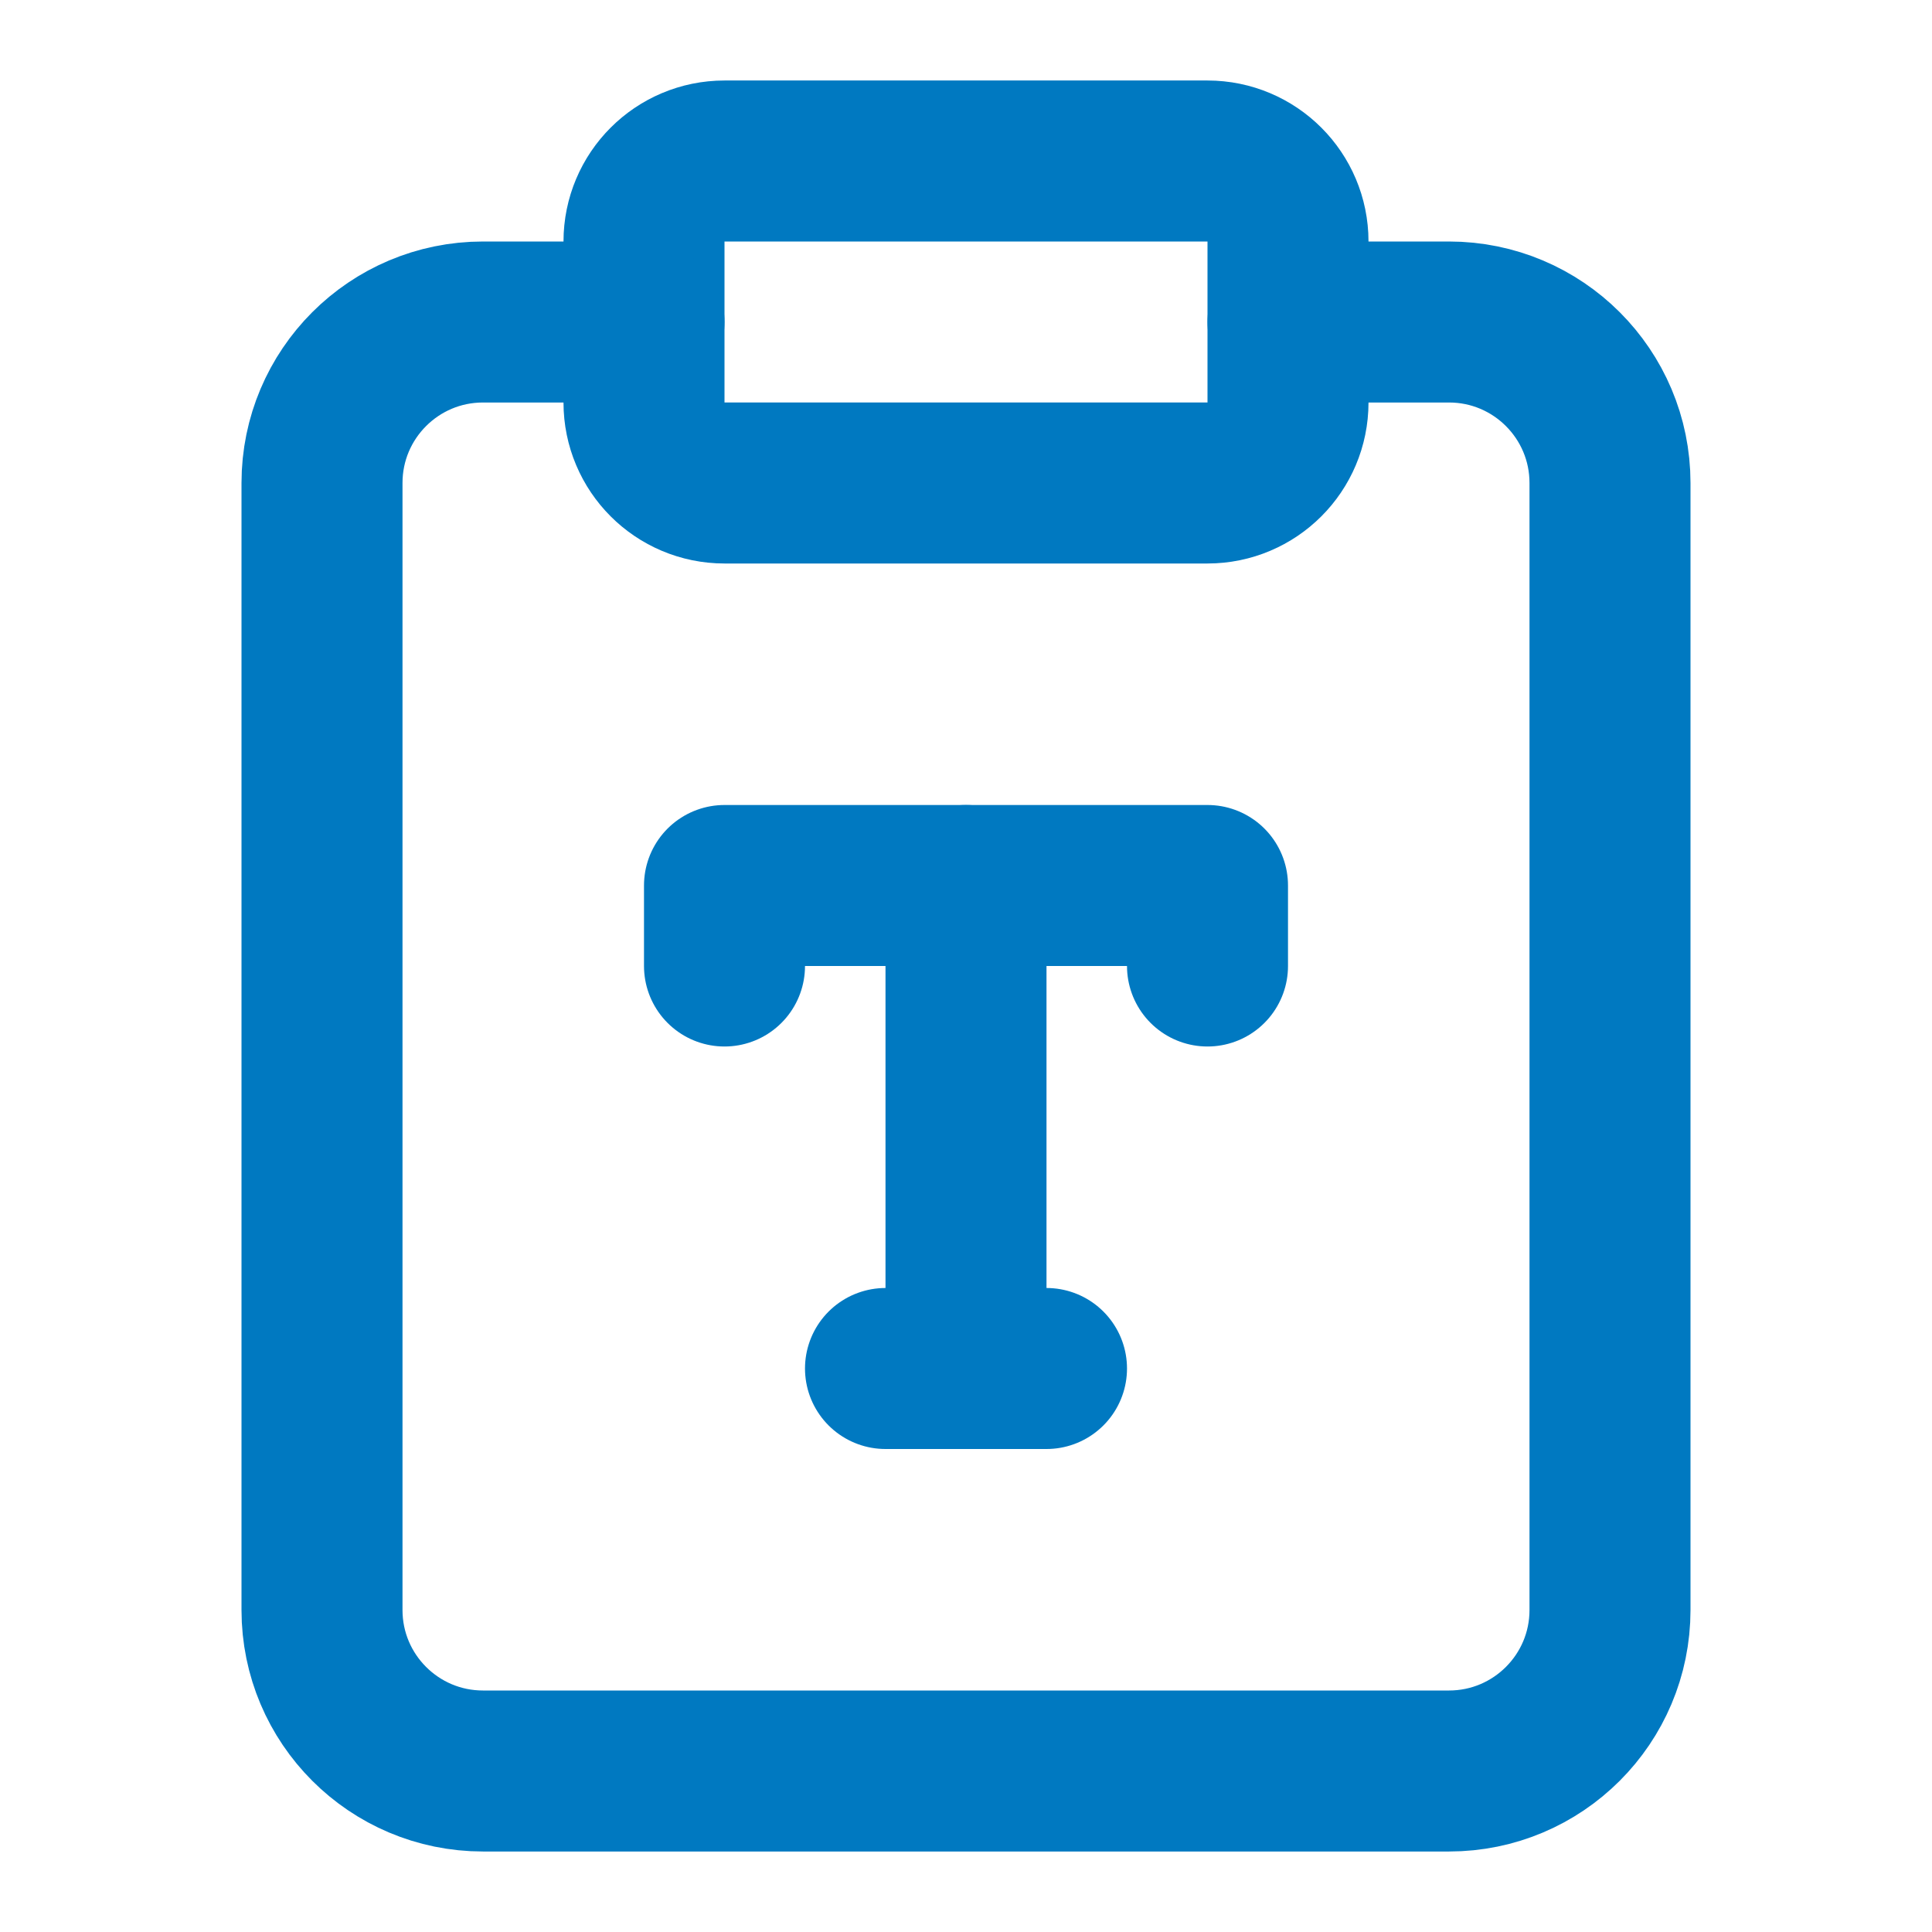
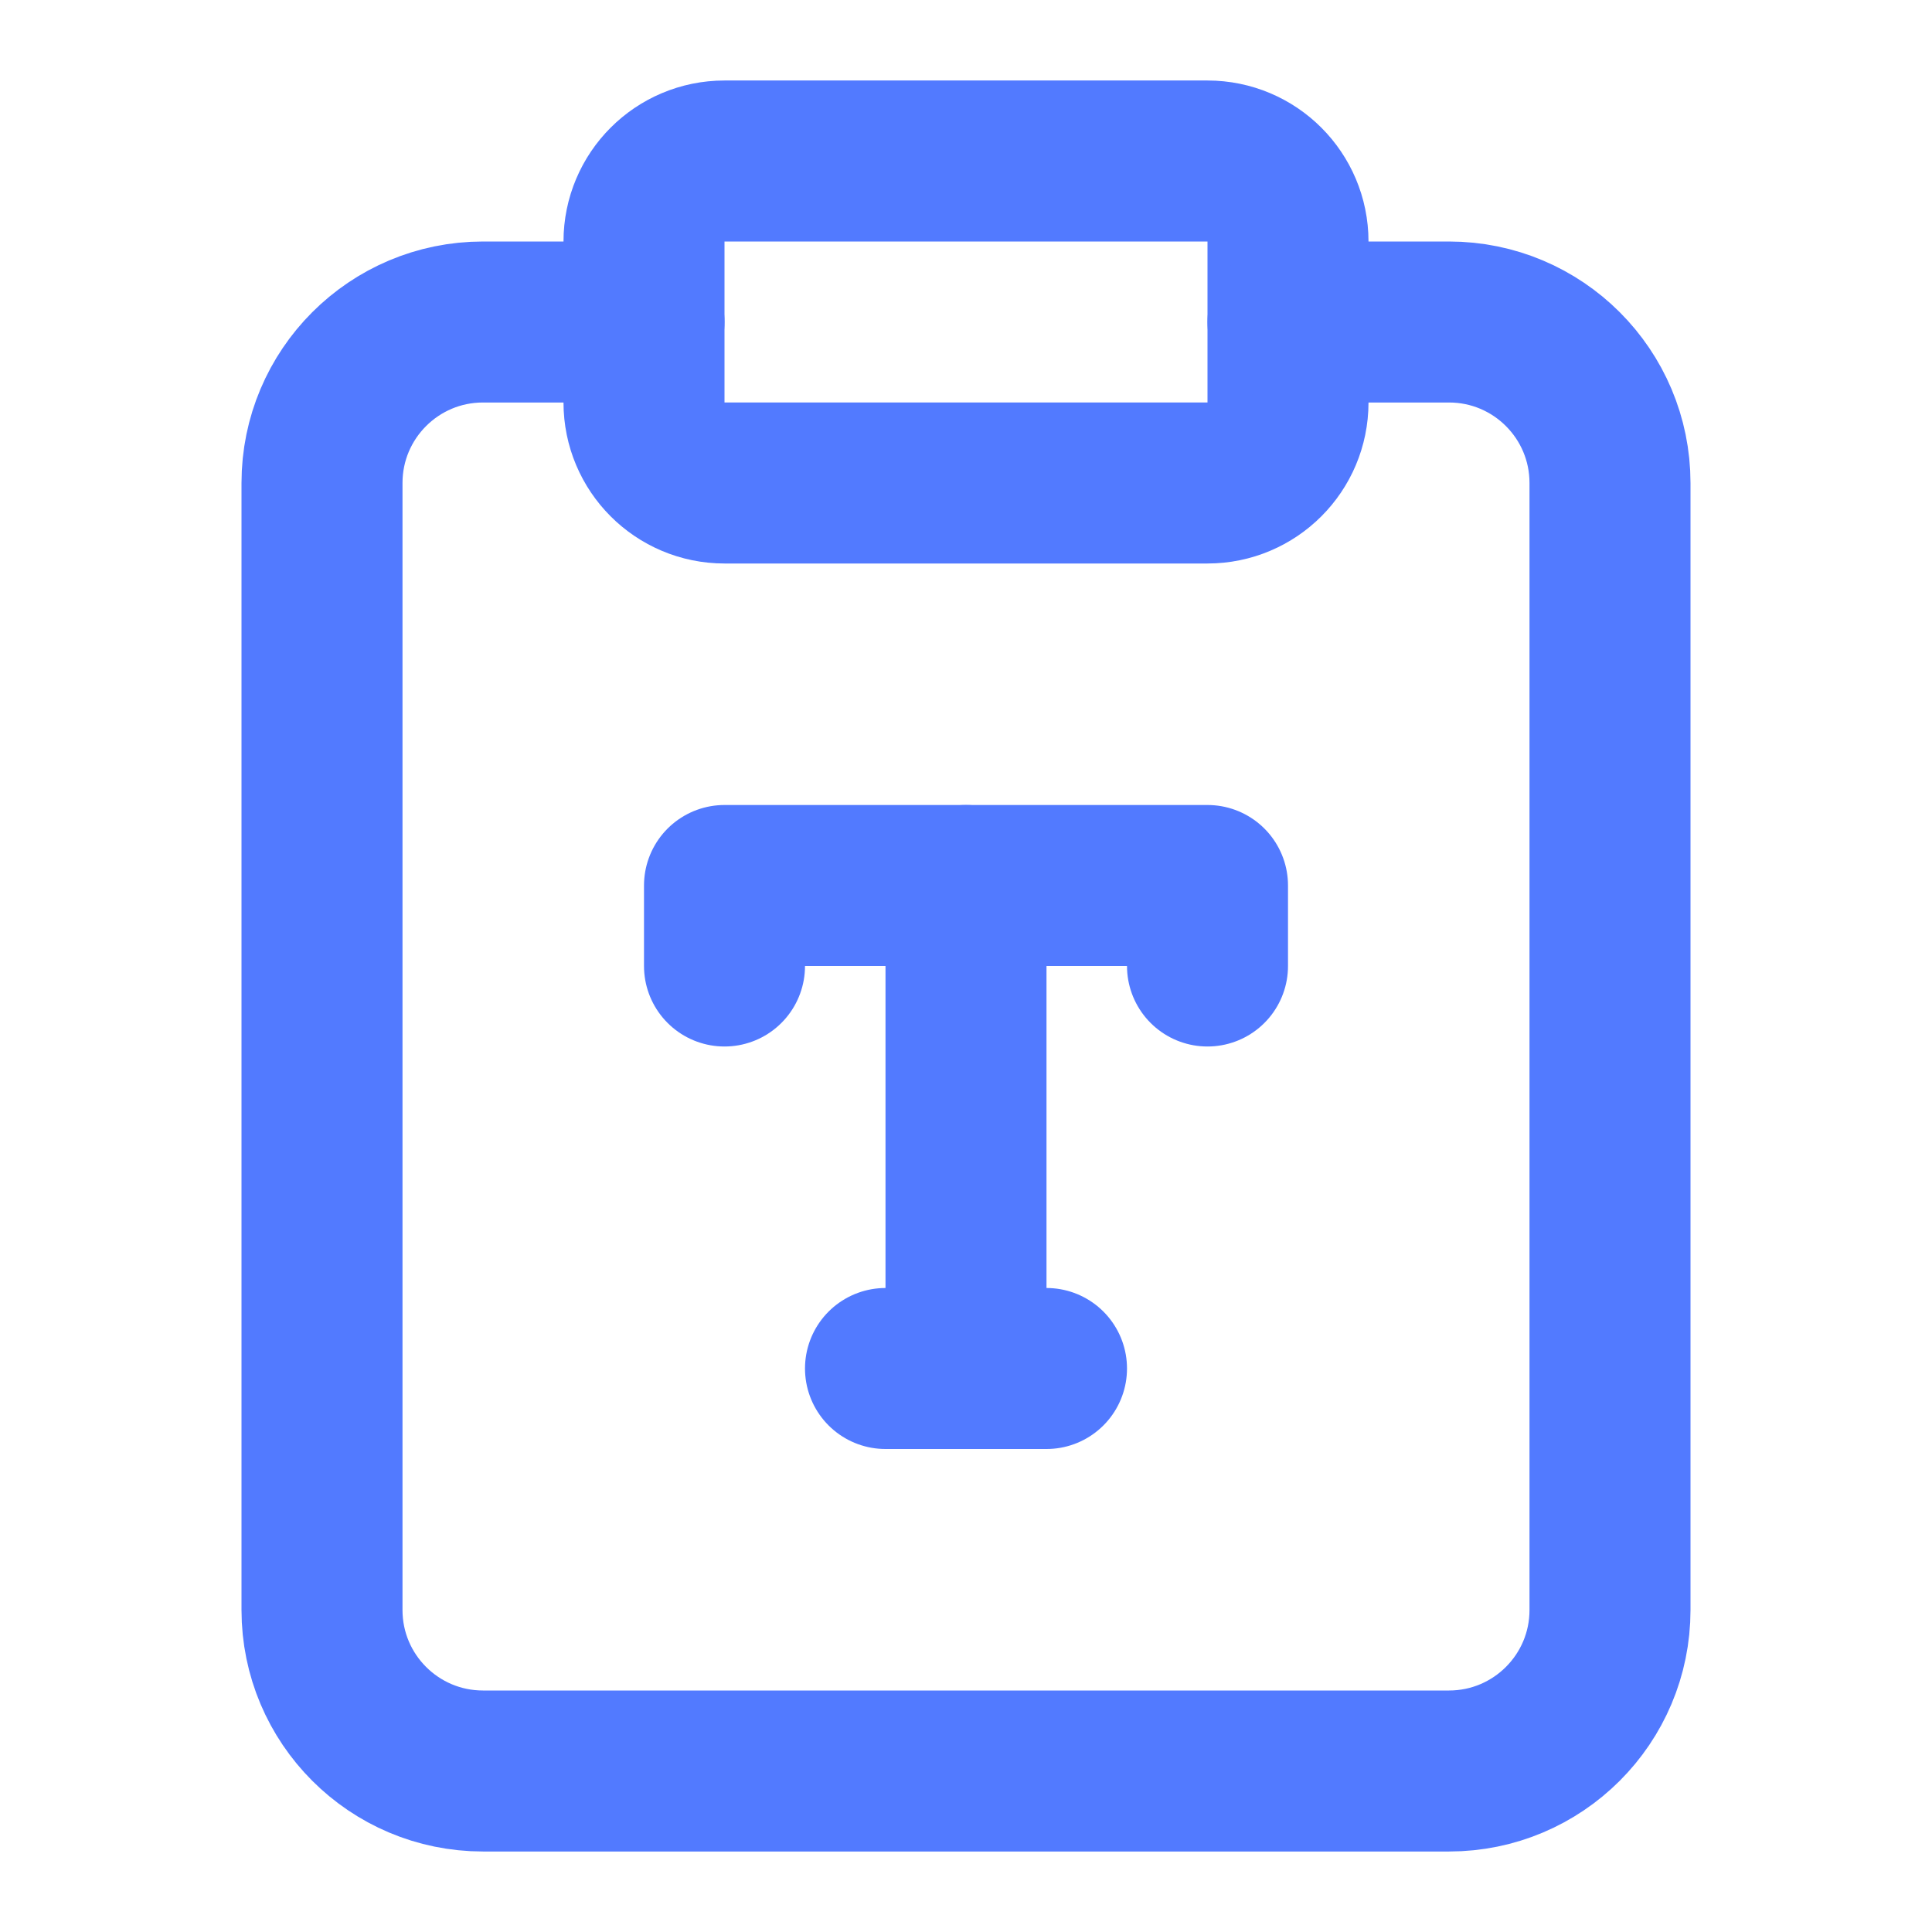
- <svg xmlns="http://www.w3.org/2000/svg" viewBox="0 0 24 24" fill="none" stroke="#0079C1" stroke-width="2" stroke-linecap="round" stroke-linejoin="round" class="lucide lucide-clipboard-type">
+ <svg xmlns="http://www.w3.org/2000/svg" viewBox="0 0 24 24" fill="none" stroke="#527aff" stroke-width="2" stroke-linecap="round" stroke-linejoin="round" class="lucide lucide-clipboard-type">
  <rect width="8" height="4" x="8" y="2" rx="1" ry="1" />
  <path d="M16 4h2a2 2 0 0 1 2 2v14a2 2 0 0 1-2 2H6a2 2 0 0 1-2-2V6a2 2 0 0 1 2-2h2" />
  <path d="M9 12v-1h6v1" />
  <path d="M11 17h2" />
  <path d="M12 11v6" />
</svg>
